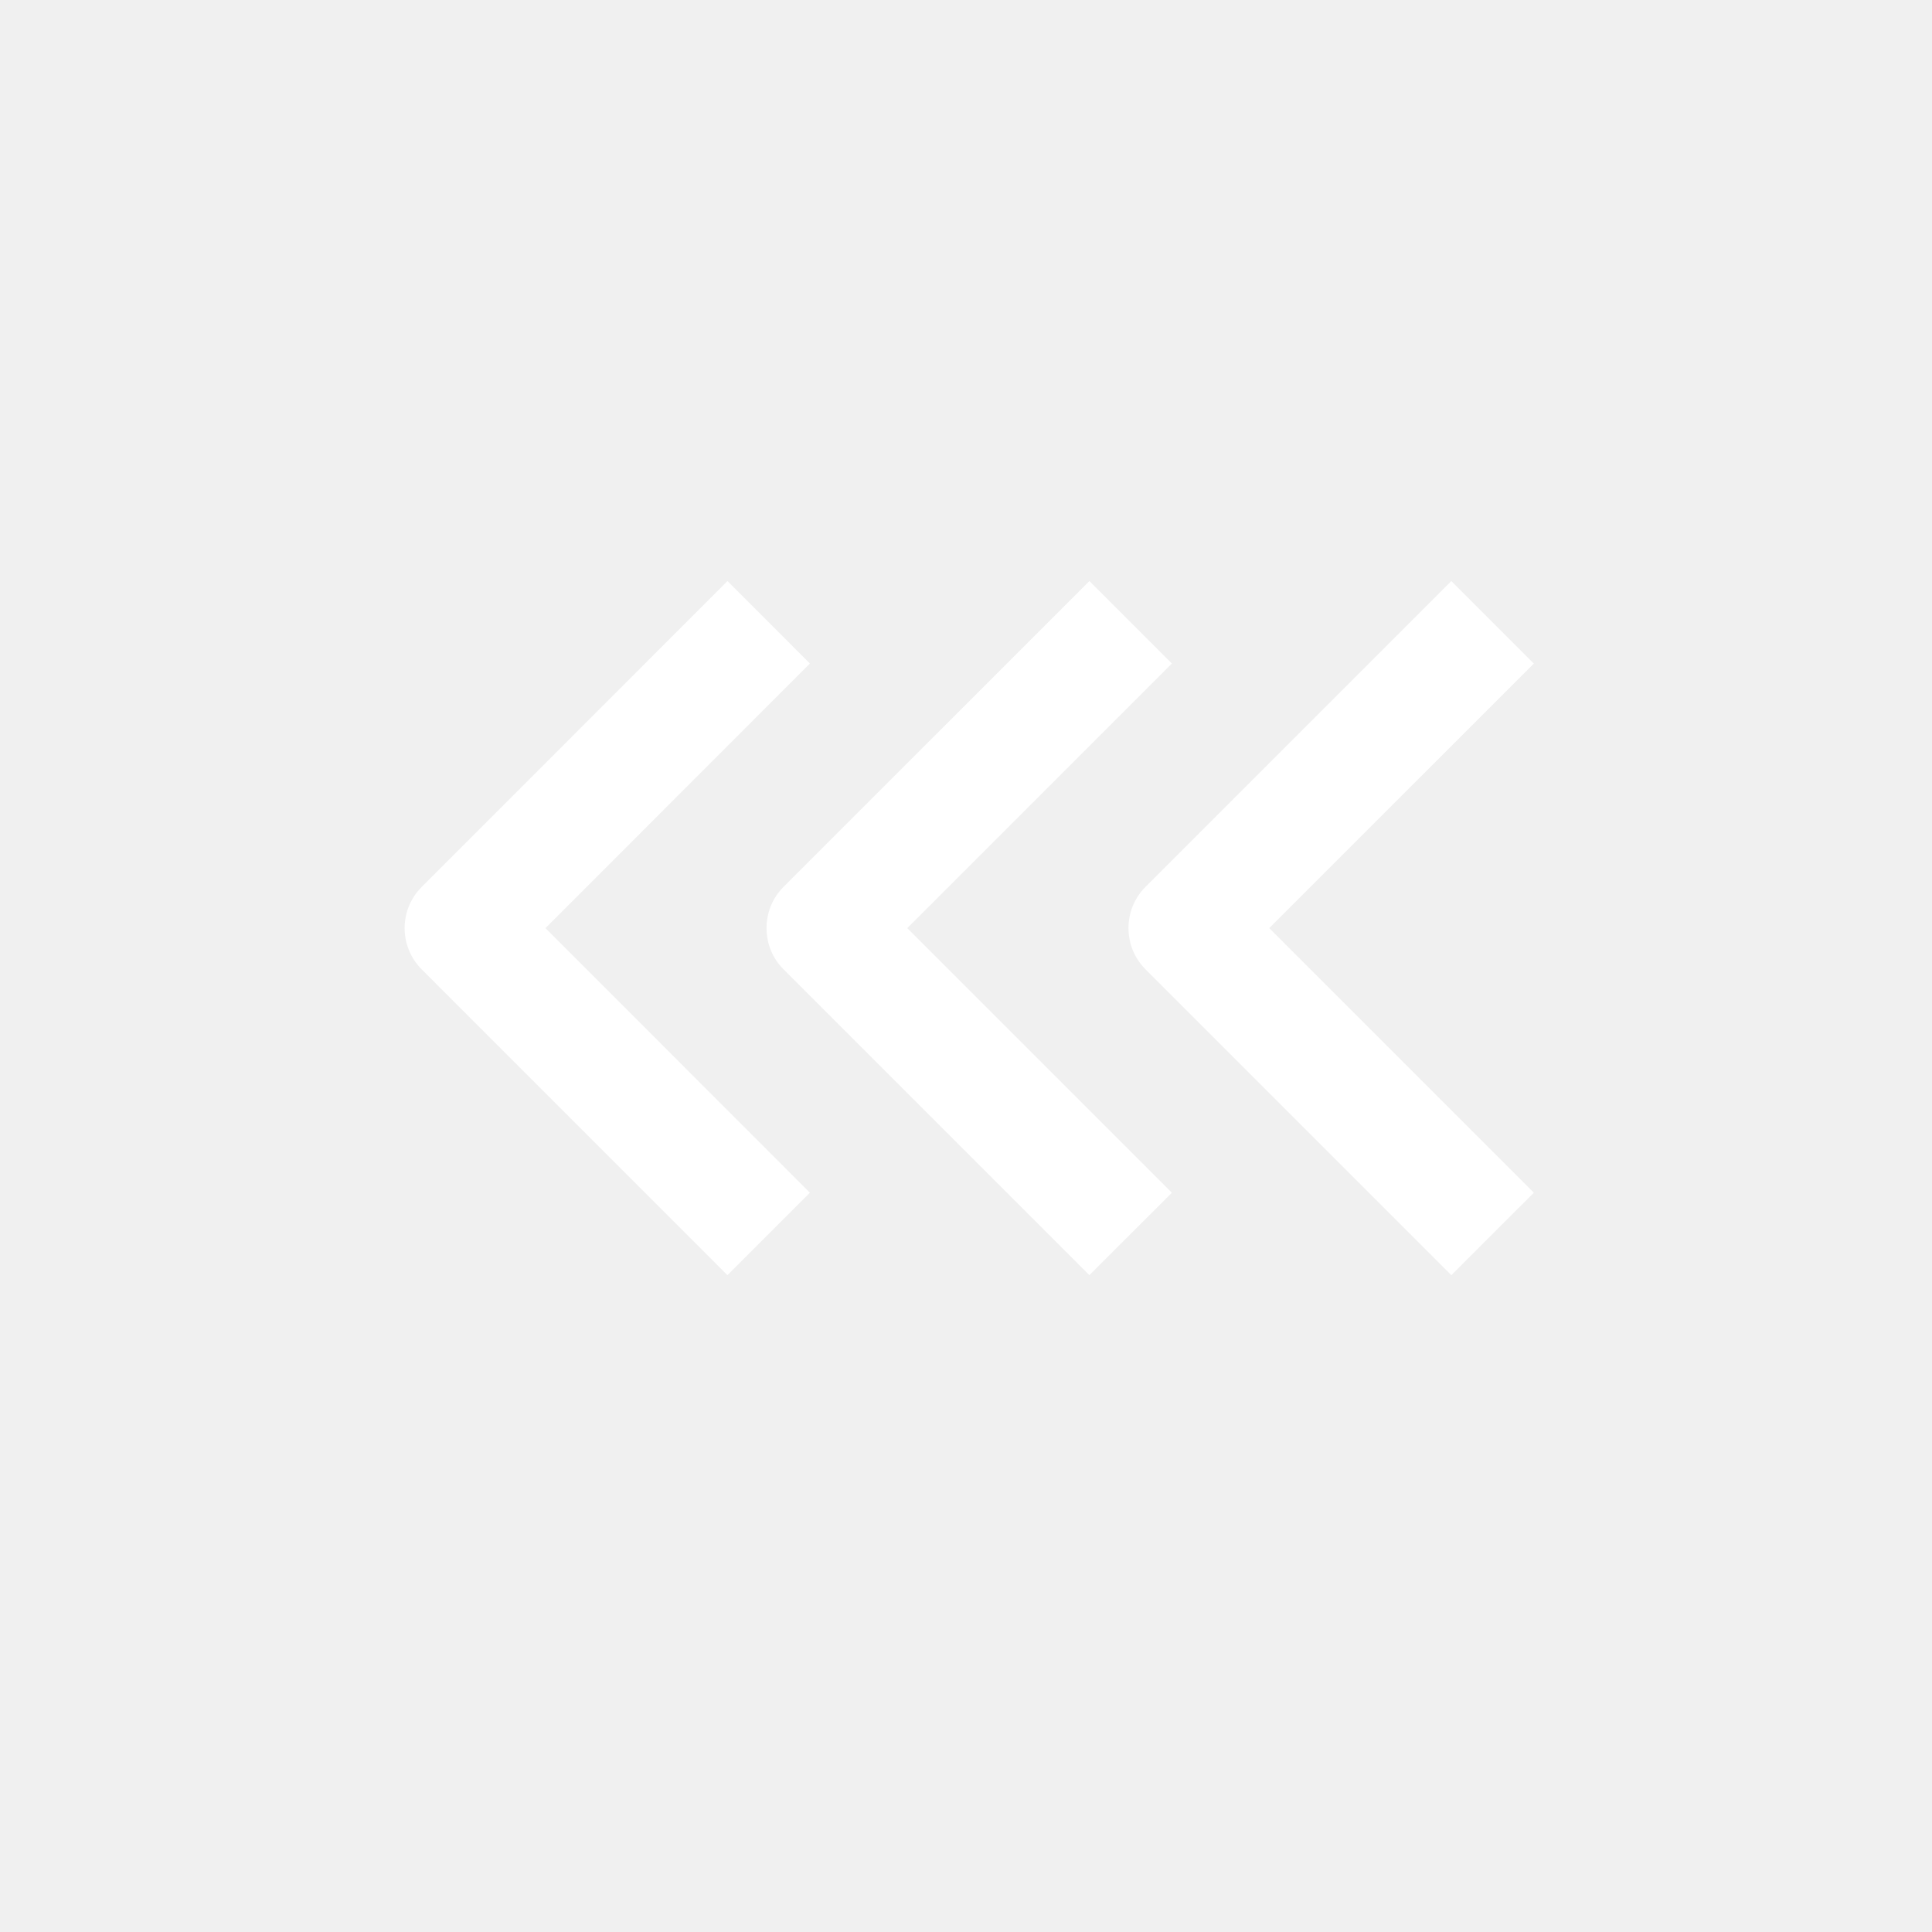
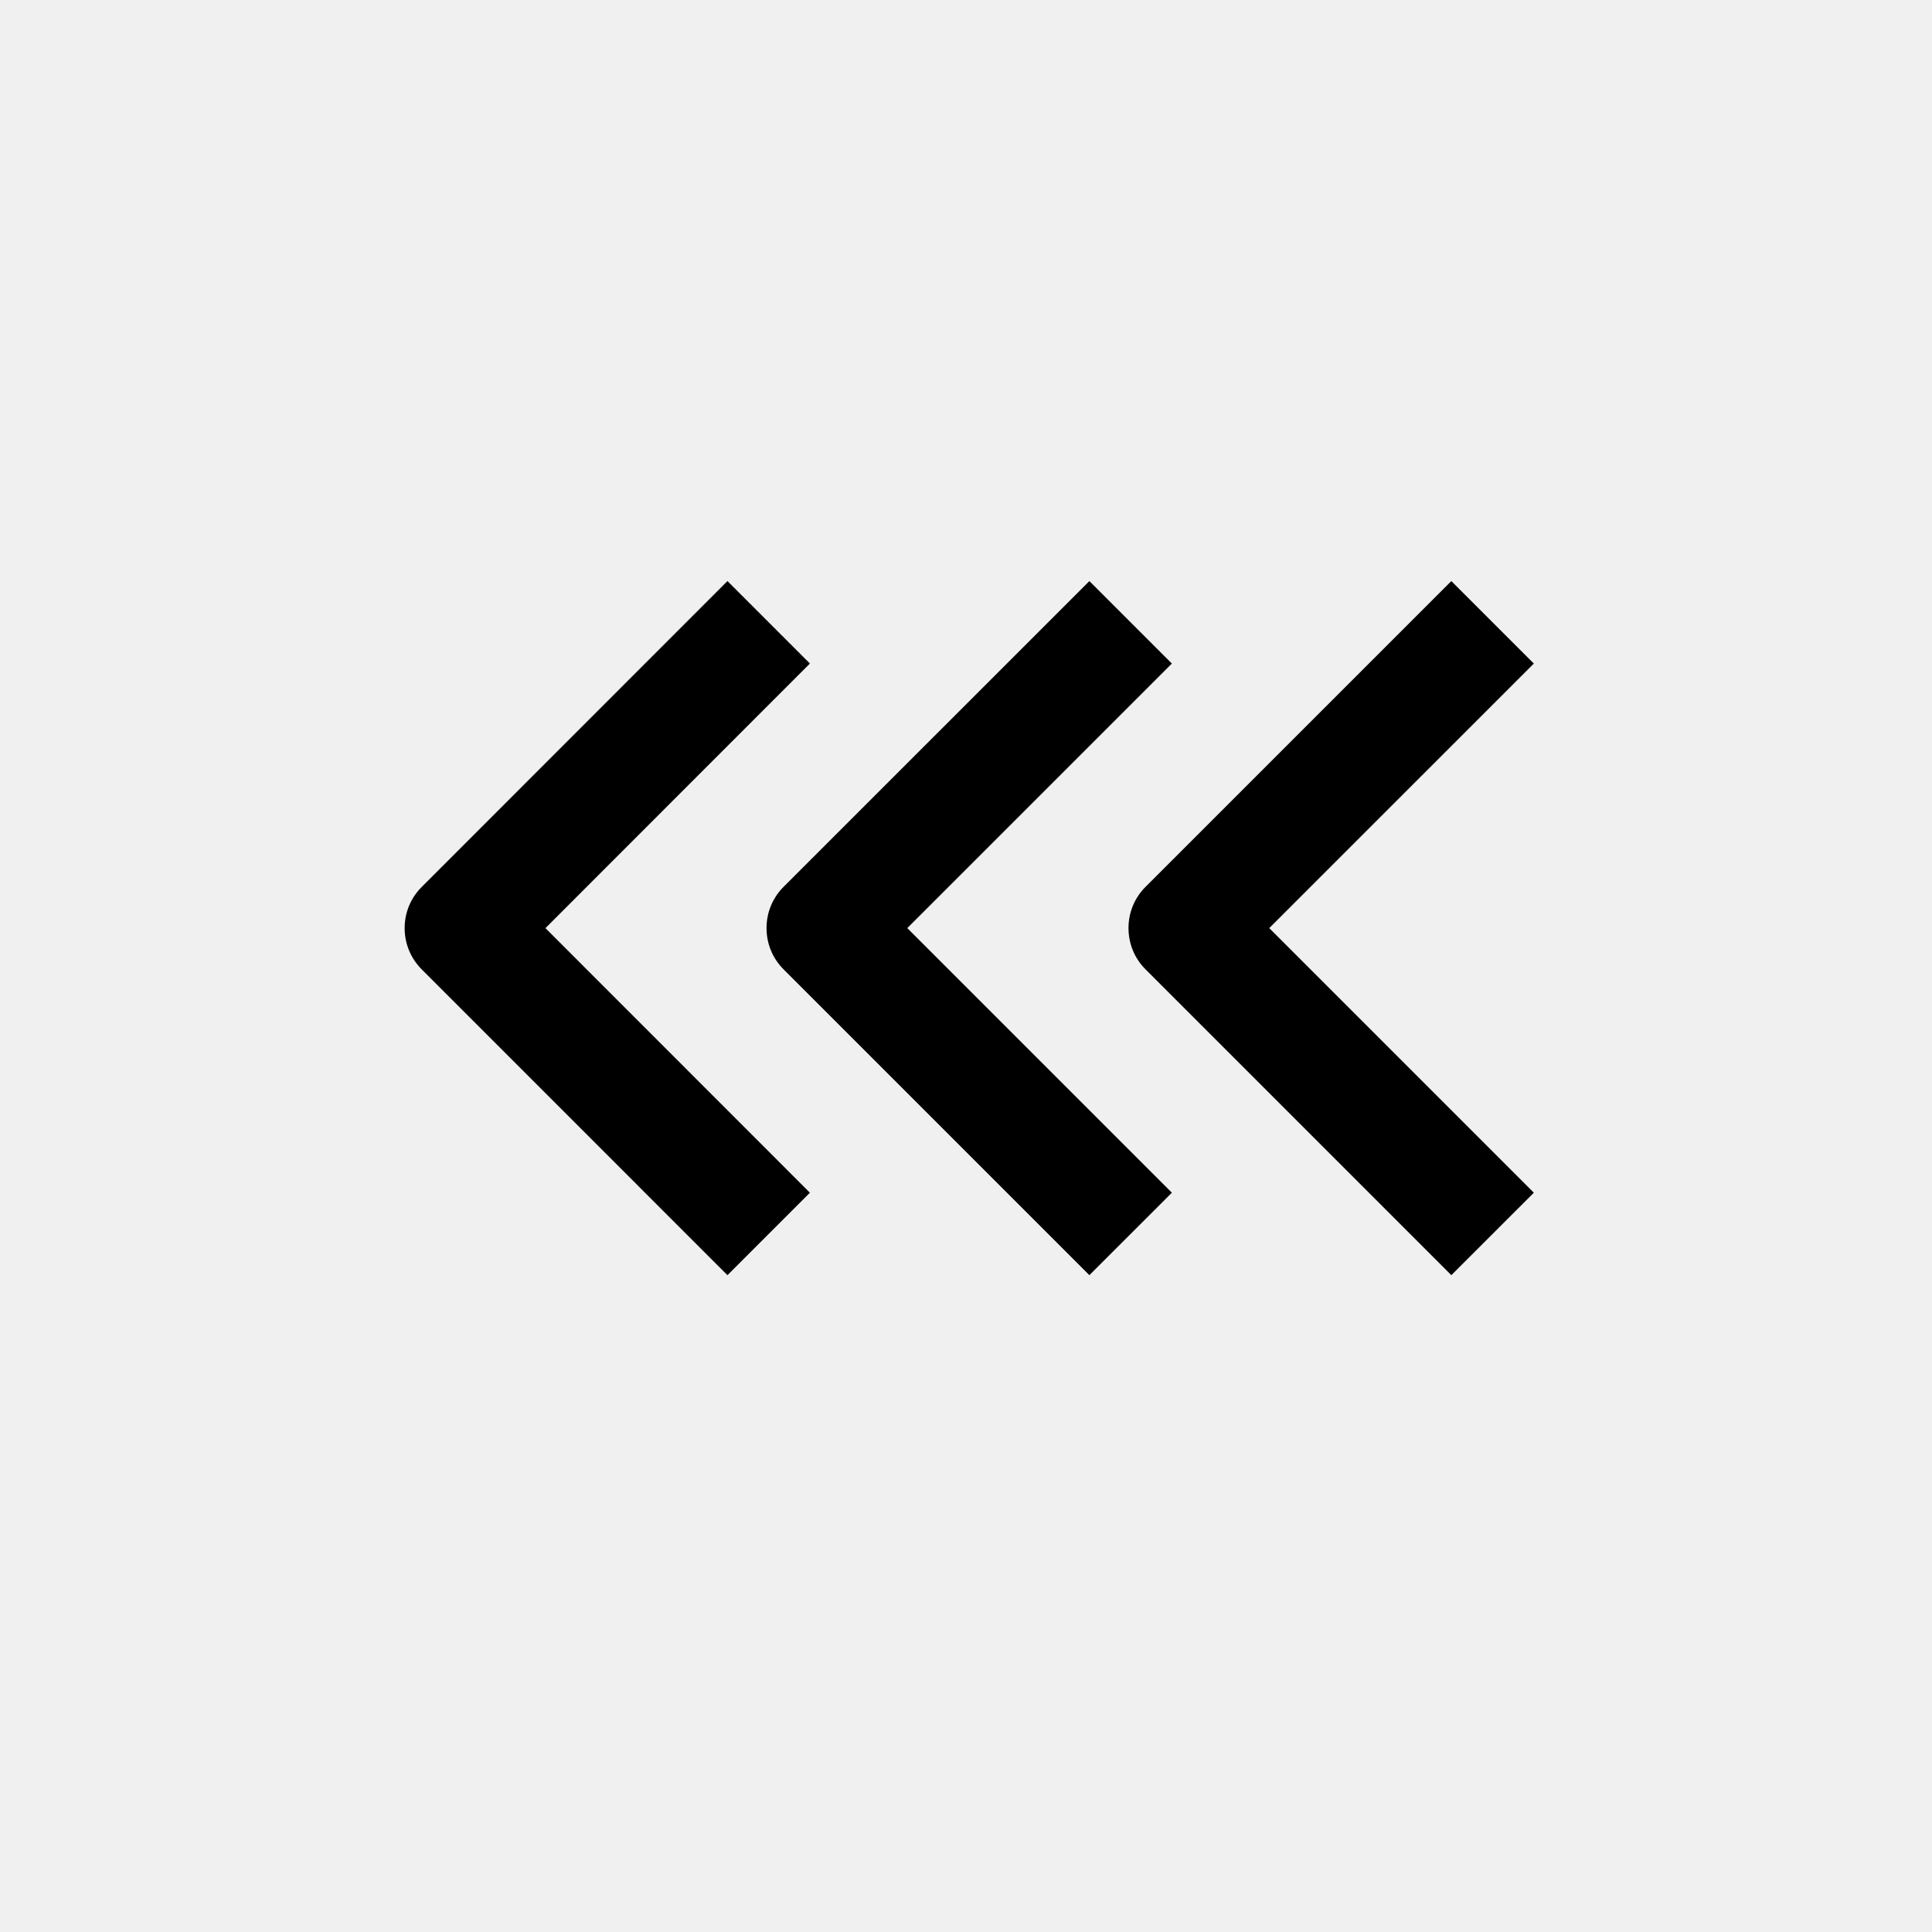
<svg xmlns="http://www.w3.org/2000/svg" width="100%" height="100%" viewBox="0 0 100 100" version="1.1" xml:space="preserve" style="fill-rule:evenodd;clip-rule:evenodd;stroke-linejoin:round;stroke-miterlimit:2;">
  <rect id="Artboard1" x="0" y="0" width="100" height="100" style="fill:none;" />
  <g id="Artboard11">
    <g>
      <g id="compose">
        <g>
-           <path d="M21.829,45.907l15.824,-15.832l4.268,4.269l-13.688,13.696l13.688,13.695l-4.268,4.268l-15.824,-15.826c-0.57,-0.573 -0.885,-1.332 -0.885,-2.139c0.002,-0.807 0.315,-1.563 0.885,-2.131" style="fill:#fff;fill-rule:nonzero;" />
+           <path d="M21.829,45.907l15.824,-15.832l4.268,4.269l-13.688,13.696l13.688,13.695l-4.268,4.268l-15.824,-15.826c-0.57,-0.573 -0.885,-1.332 -0.885,-2.139c0.002,-0.807 0.315,-1.563 0.885,-2.131" style="fill-rule:nonzero;" />
        </g>
-         <path d="M79.391,34.346l-4.27,-4.27l-15.83,15.829c-0.568,0.568 -0.882,1.328 -0.88,2.134c0,0.807 0.312,1.565 0.88,2.133l15.83,15.83l4.27,-4.267l-13.695,-13.696l13.695,-13.693Z" style="fill:#fff;fill-rule:nonzero;" />
-         <path d="M60.656,34.346l-4.27,-4.27l-15.83,15.829c-0.568,0.568 -0.882,1.328 -0.88,2.134c0,0.807 0.312,1.565 0.88,2.133l15.83,15.83l4.27,-4.267l-13.695,-13.696l13.695,-13.693Z" style="fill:#fff;fill-rule:nonzero;" />
+         <path d="M79.391,34.346l-4.27,-4.27l-15.83,15.829c-0.568,0.568 -0.882,1.328 -0.88,2.134c0,0.807 0.312,1.565 0.88,2.133l15.83,15.83l4.27,-4.267l-13.695,-13.696l13.695,-13.693Z" style="fill-rule:nonzero;" />
+         <path d="M60.656,34.346l-4.27,-4.27l-15.83,15.829c-0.568,0.568 -0.882,1.328 -0.88,2.134c0,0.807 0.312,1.565 0.88,2.133l15.83,15.83l4.27,-4.267l-13.695,-13.696l13.695,-13.693Z" style="fill-rule:nonzero;" />
      </g>
    </g>
  </g>
</svg>
